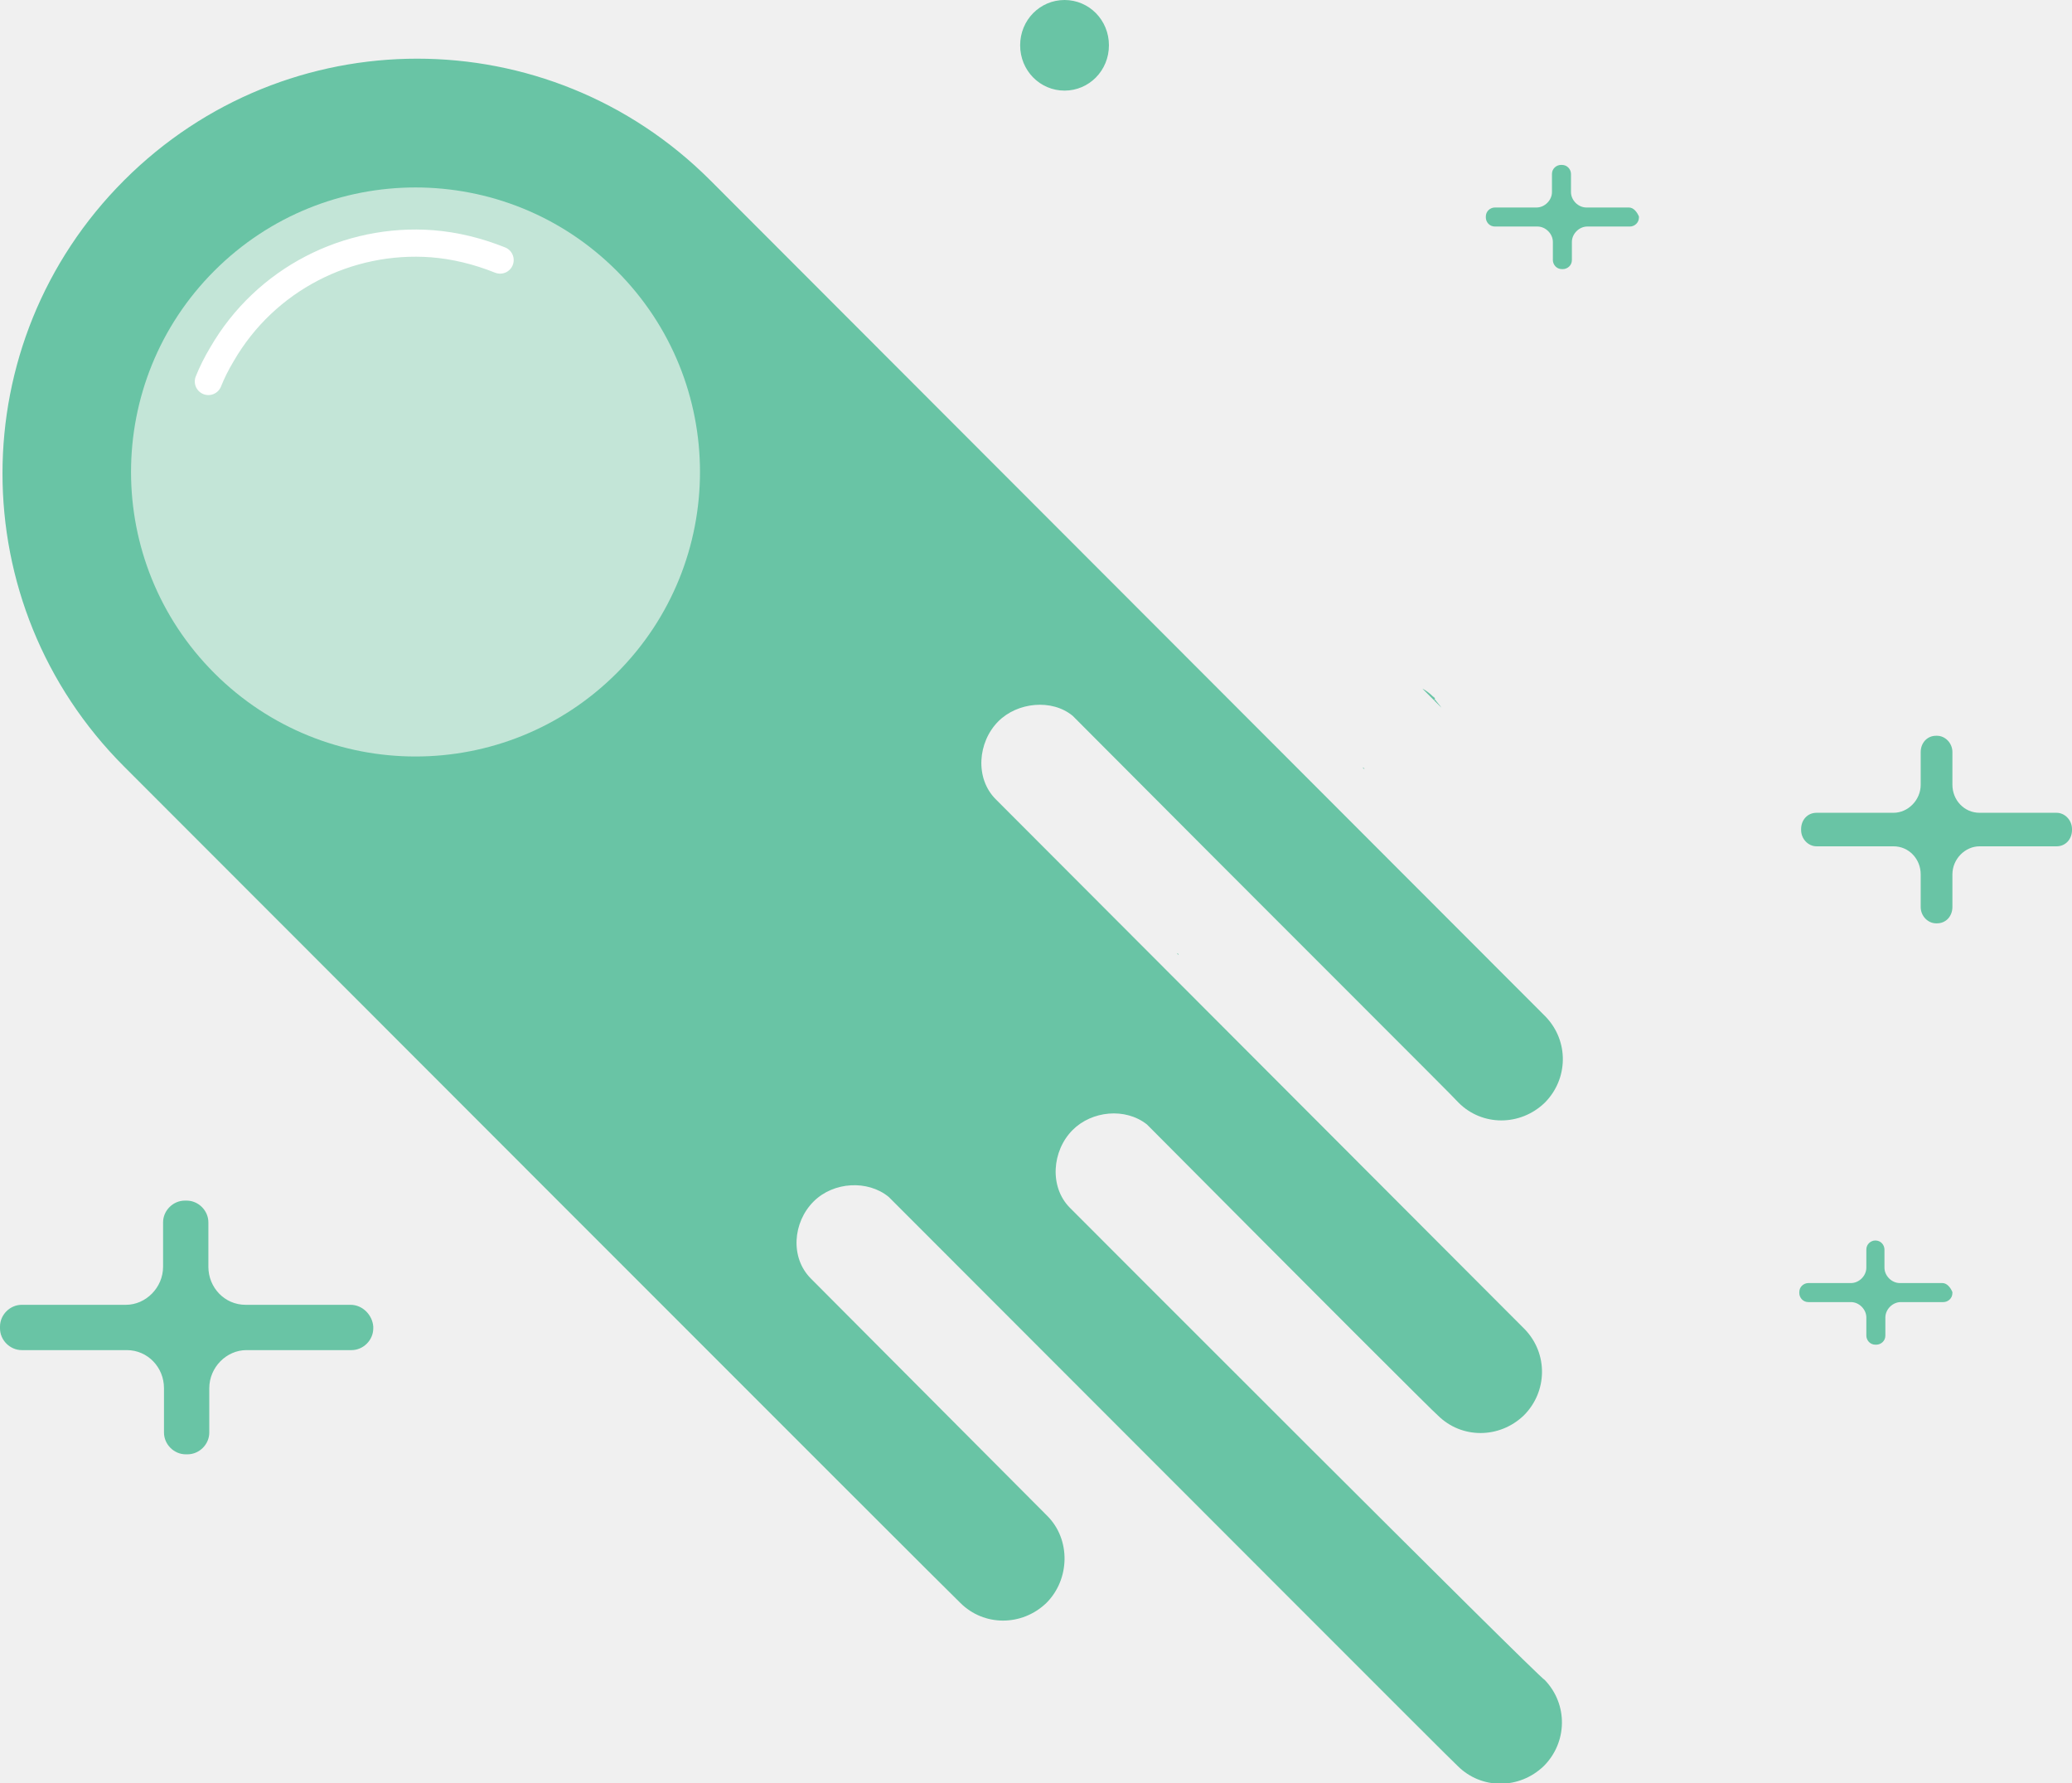
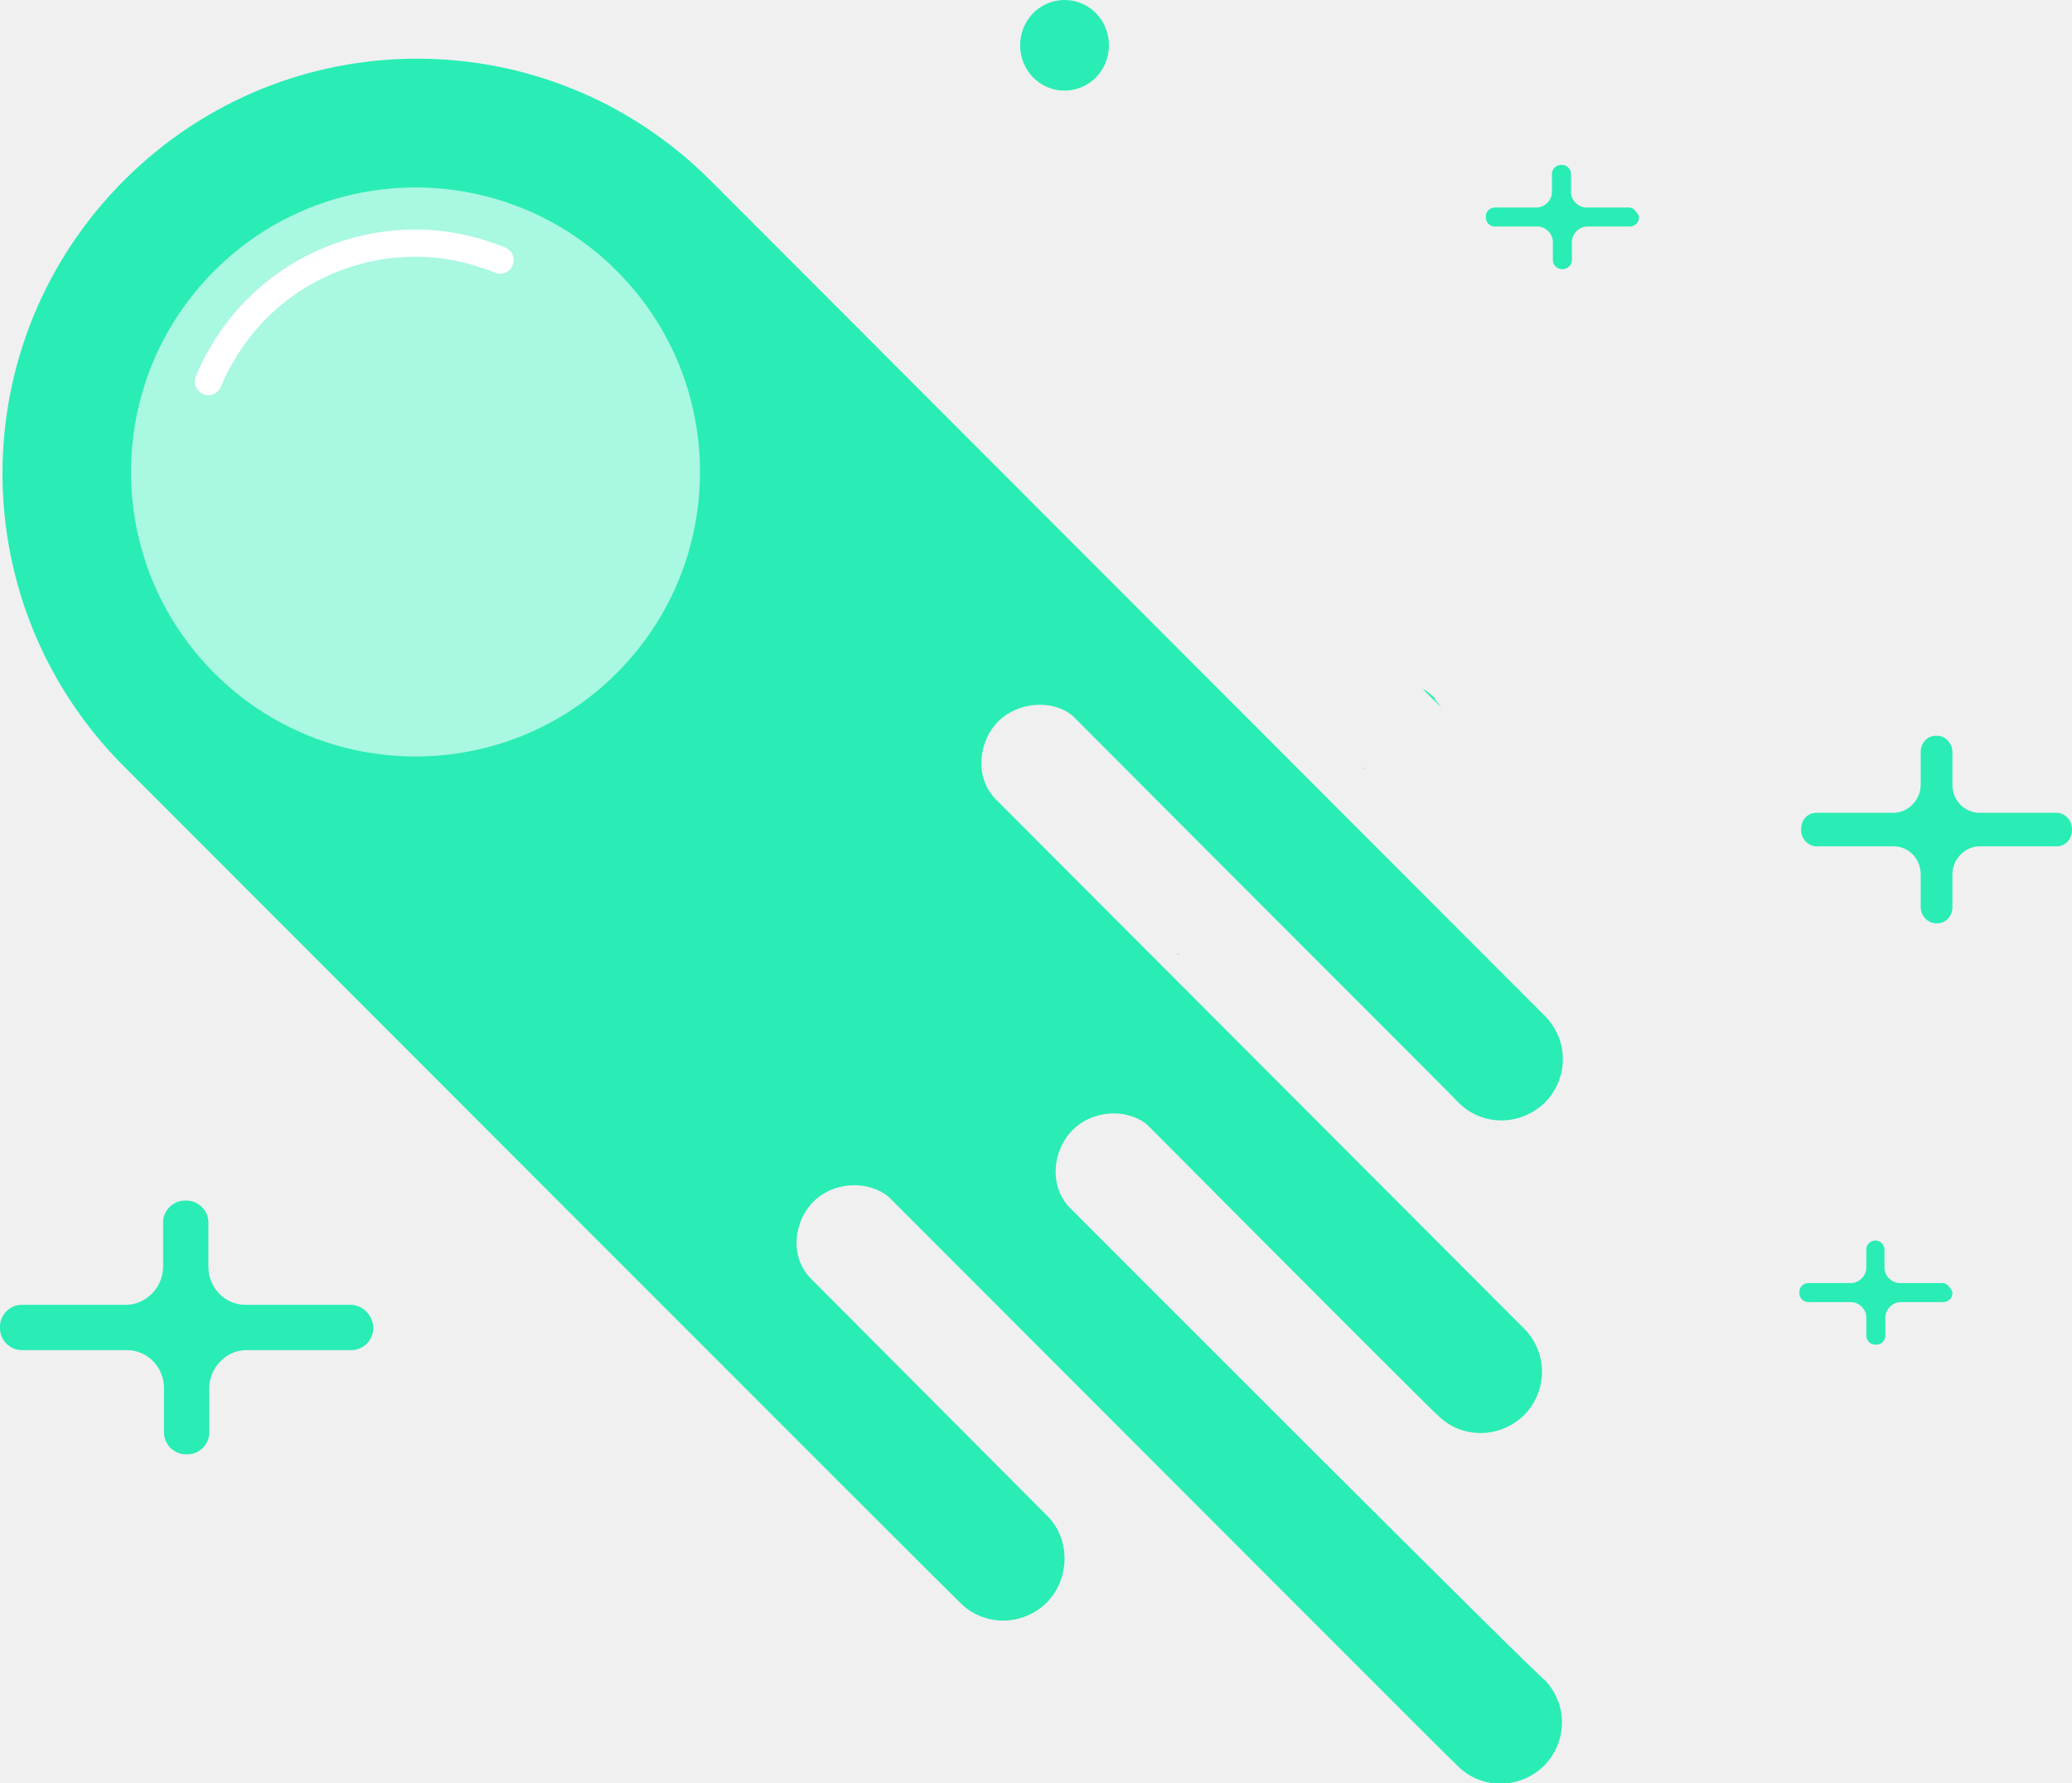
<svg xmlns="http://www.w3.org/2000/svg" id="Layer_1" viewBox="0 0 228.7 196.7">
-   <style>.st0{fill:#69c4a5}.st1{fill:#c3e5d7}.st2{fill:none;stroke:#fff;stroke-width:3;stroke-linecap:round;stroke-miterlimit:10}</style>
+   <style>.st0{fill:#29edb5}.st1{fill:#a9f8e1}.st2{fill:none;stroke:#fff;stroke-width:3;stroke-linecap:round;stroke-miterlimit:10}</style>
  <path class="st0" d="M118.1 133.3c-2.3-2.3-2-6.3.3-8.6 2.1-2.1 5.8-2.5 8.2-.6 17.9 18 32 32.1 32.1 32.1 2.6 2.6 6.8 2.6 9.5 0 2.6-2.6 2.7-6.8.1-9.5l-58.4-58.5c-2.3-2.3-2-6.3.3-8.6 2.1-2.1 5.9-2.5 8.2-.6 22.6 22.7 42.6 42.6 42.6 42.7 2.6 2.6 6.8 2.6 9.5 0 2.6-2.6 2.7-6.8.1-9.5L78.4 19.9C60.5 2 31.6 2 13.7 19.9c-17.9 17.9-17.9 46.8 0 64.7l.3.3c6.9 6.9 91.9 92 92 92 2.6 2.6 6.8 2.6 9.5 0 2.6-2.6 2.7-7 .1-9.6l-26.1-26.2c-2.3-2.3-2-6.2.3-8.5 2.2-2.2 6-2.4 8.3-.5 29.4 29.4 62.7 62.8 62.8 62.8 2.6 2.6 6.8 2.6 9.5 0 2.6-2.6 2.7-6.8.1-9.5-.5-.1-52.4-52.1-52.4-52.1zM122.4 5c0 2.8-2.2 5-4.9 5s-4.9-2.2-4.9-5 2.2-5 4.9-5 4.9 2.2 4.9 5M38.7 144H27.1c-2.3 0-4.1-1.9-4.1-4.2v-4.9c0-1.3-1.1-2.4-2.4-2.4h-.2c-1.3 0-2.4 1.1-2.4 2.4v4.9c0 2.3-1.9 4.2-4.1 4.2H2.4c-1.3 0-2.4 1.1-2.4 2.4v.2c0 1.3 1.1 2.4 2.4 2.4H14c2.3 0 4.1 1.9 4.1 4.2v4.9c0 1.3 1.1 2.4 2.4 2.4h.2c1.3 0 2.4-1.1 2.4-2.4v-4.9c0-2.3 1.9-4.2 4.1-4.2h11.6c1.3 0 2.4-1.1 2.4-2.4v-.2c-.1-1.3-1.2-2.4-2.5-2.4M227 89.7h-8.5c-1.7 0-3-1.4-3-3.1V83c0-1-.8-1.8-1.7-1.8h-.1c-1 0-1.7.8-1.7 1.8v3.6c0 1.7-1.4 3.1-3 3.1h-8.5c-1 0-1.7.8-1.7 1.8v.1c0 1 .8 1.8 1.7 1.8h8.5c1.7 0 3 1.4 3 3.1v3.6c0 1 .8 1.8 1.7 1.8h.1c1 0 1.7-.8 1.7-1.8v-3.6c0-1.7 1.4-3.1 3-3.1h8.5c1 0 1.7-.8 1.7-1.8v-.1c0-1-.8-1.8-1.7-1.8m-47.2-66.8h-4.7c-.9 0-1.7-.8-1.7-1.7v-2c0-.5-.4-1-1-1h-.1c-.5 0-1 .4-1 1v2c0 .9-.8 1.7-1.7 1.7H165c-.5 0-1 .4-1 1v.1c0 .5.4 1 1 1h4.7c.9 0 1.7.8 1.7 1.7v2c0 .5.4 1 1 1h.1c.5 0 1-.4 1-1v-2c0-.9.8-1.7 1.7-1.7h4.7c.5 0 1-.4 1-1v-.1c-.2-.5-.6-1-1.1-1m34.6 118.7h-4.7c-.9 0-1.7-.8-1.7-1.7v-2c0-.5-.4-1-1-1-.5 0-1 .4-1 1v2c0 .9-.8 1.7-1.7 1.7h-4.7c-.5 0-1 .4-1 1v.1c0 .5.4 1 1 1h4.7c.9 0 1.7.8 1.7 1.7v2c0 .5.4 1 1 1h.1c.5 0 1-.4 1-1v-2c0-.9.8-1.7 1.7-1.7h4.7c.5 0 1-.4 1-1v-.1c-.2-.5-.6-1-1.1-1m-56-64.5c-.1-.1-.1-.2-.2-.2-.4-.4-.8-.7-1.2-.9l1.3 1.3.1-.2z" />
  <path class="st0" d="M159.1 78.1c-.2-.3-.5-.6-.7-.9l-.1.1.8.8zm-70.2 68.1l.2.2c-.1-.1-.1-.2-.2-.2zm20.5-20.5l.2.2c-.1-.1-.1-.2-.2-.2zm20.5-20.5l.2.2c0-.1-.1-.2-.2-.2zm20.5-20.5l.2.2c0-.1-.1-.2-.2-.2zm-11.8 12.2l-.2-.2c.1 0 .1.1.2.2z" />
  <ellipse transform="rotate(-45.001 45.867 52.139)" class="st1" cx="45.9" cy="52.1" rx="31.4" ry="31.4" />
  <path class="st2" d="M55.2 28.7c-2.5-1-5-1.6-7.5-1.8-9.3-.7-18.4 3.9-23.2 12.2-.6 1-1.1 2-1.5 3" />
</svg>
